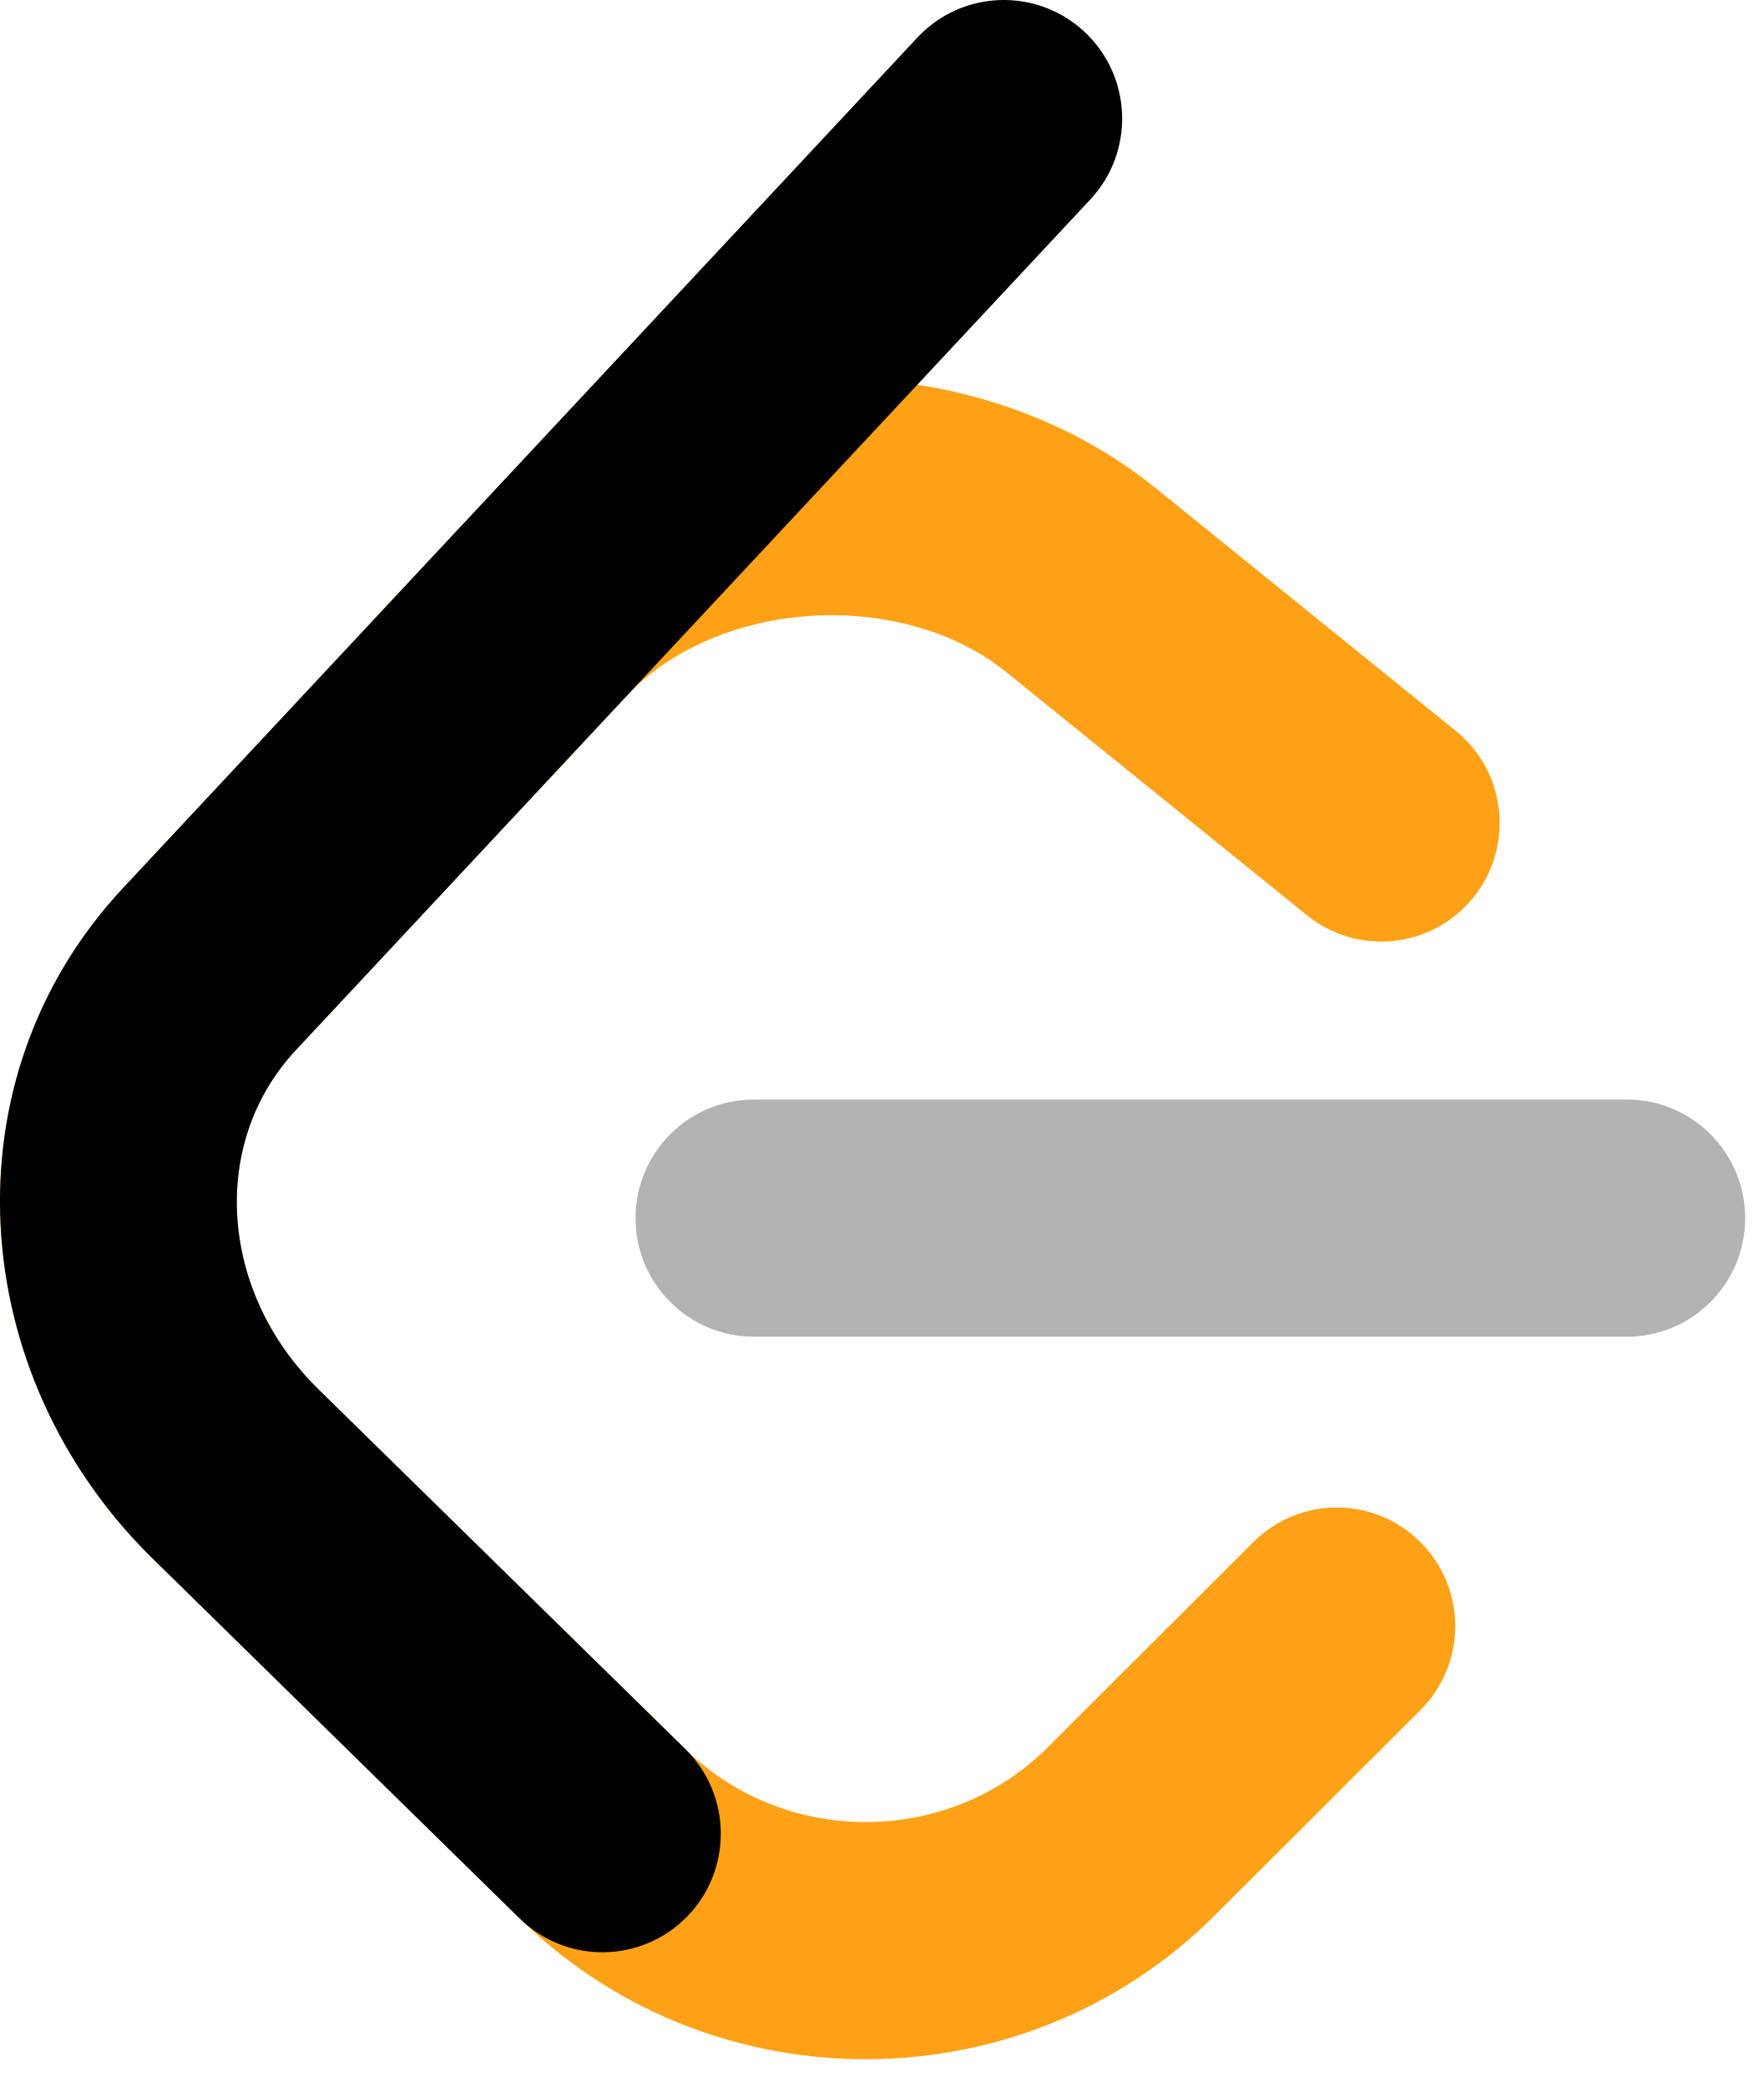
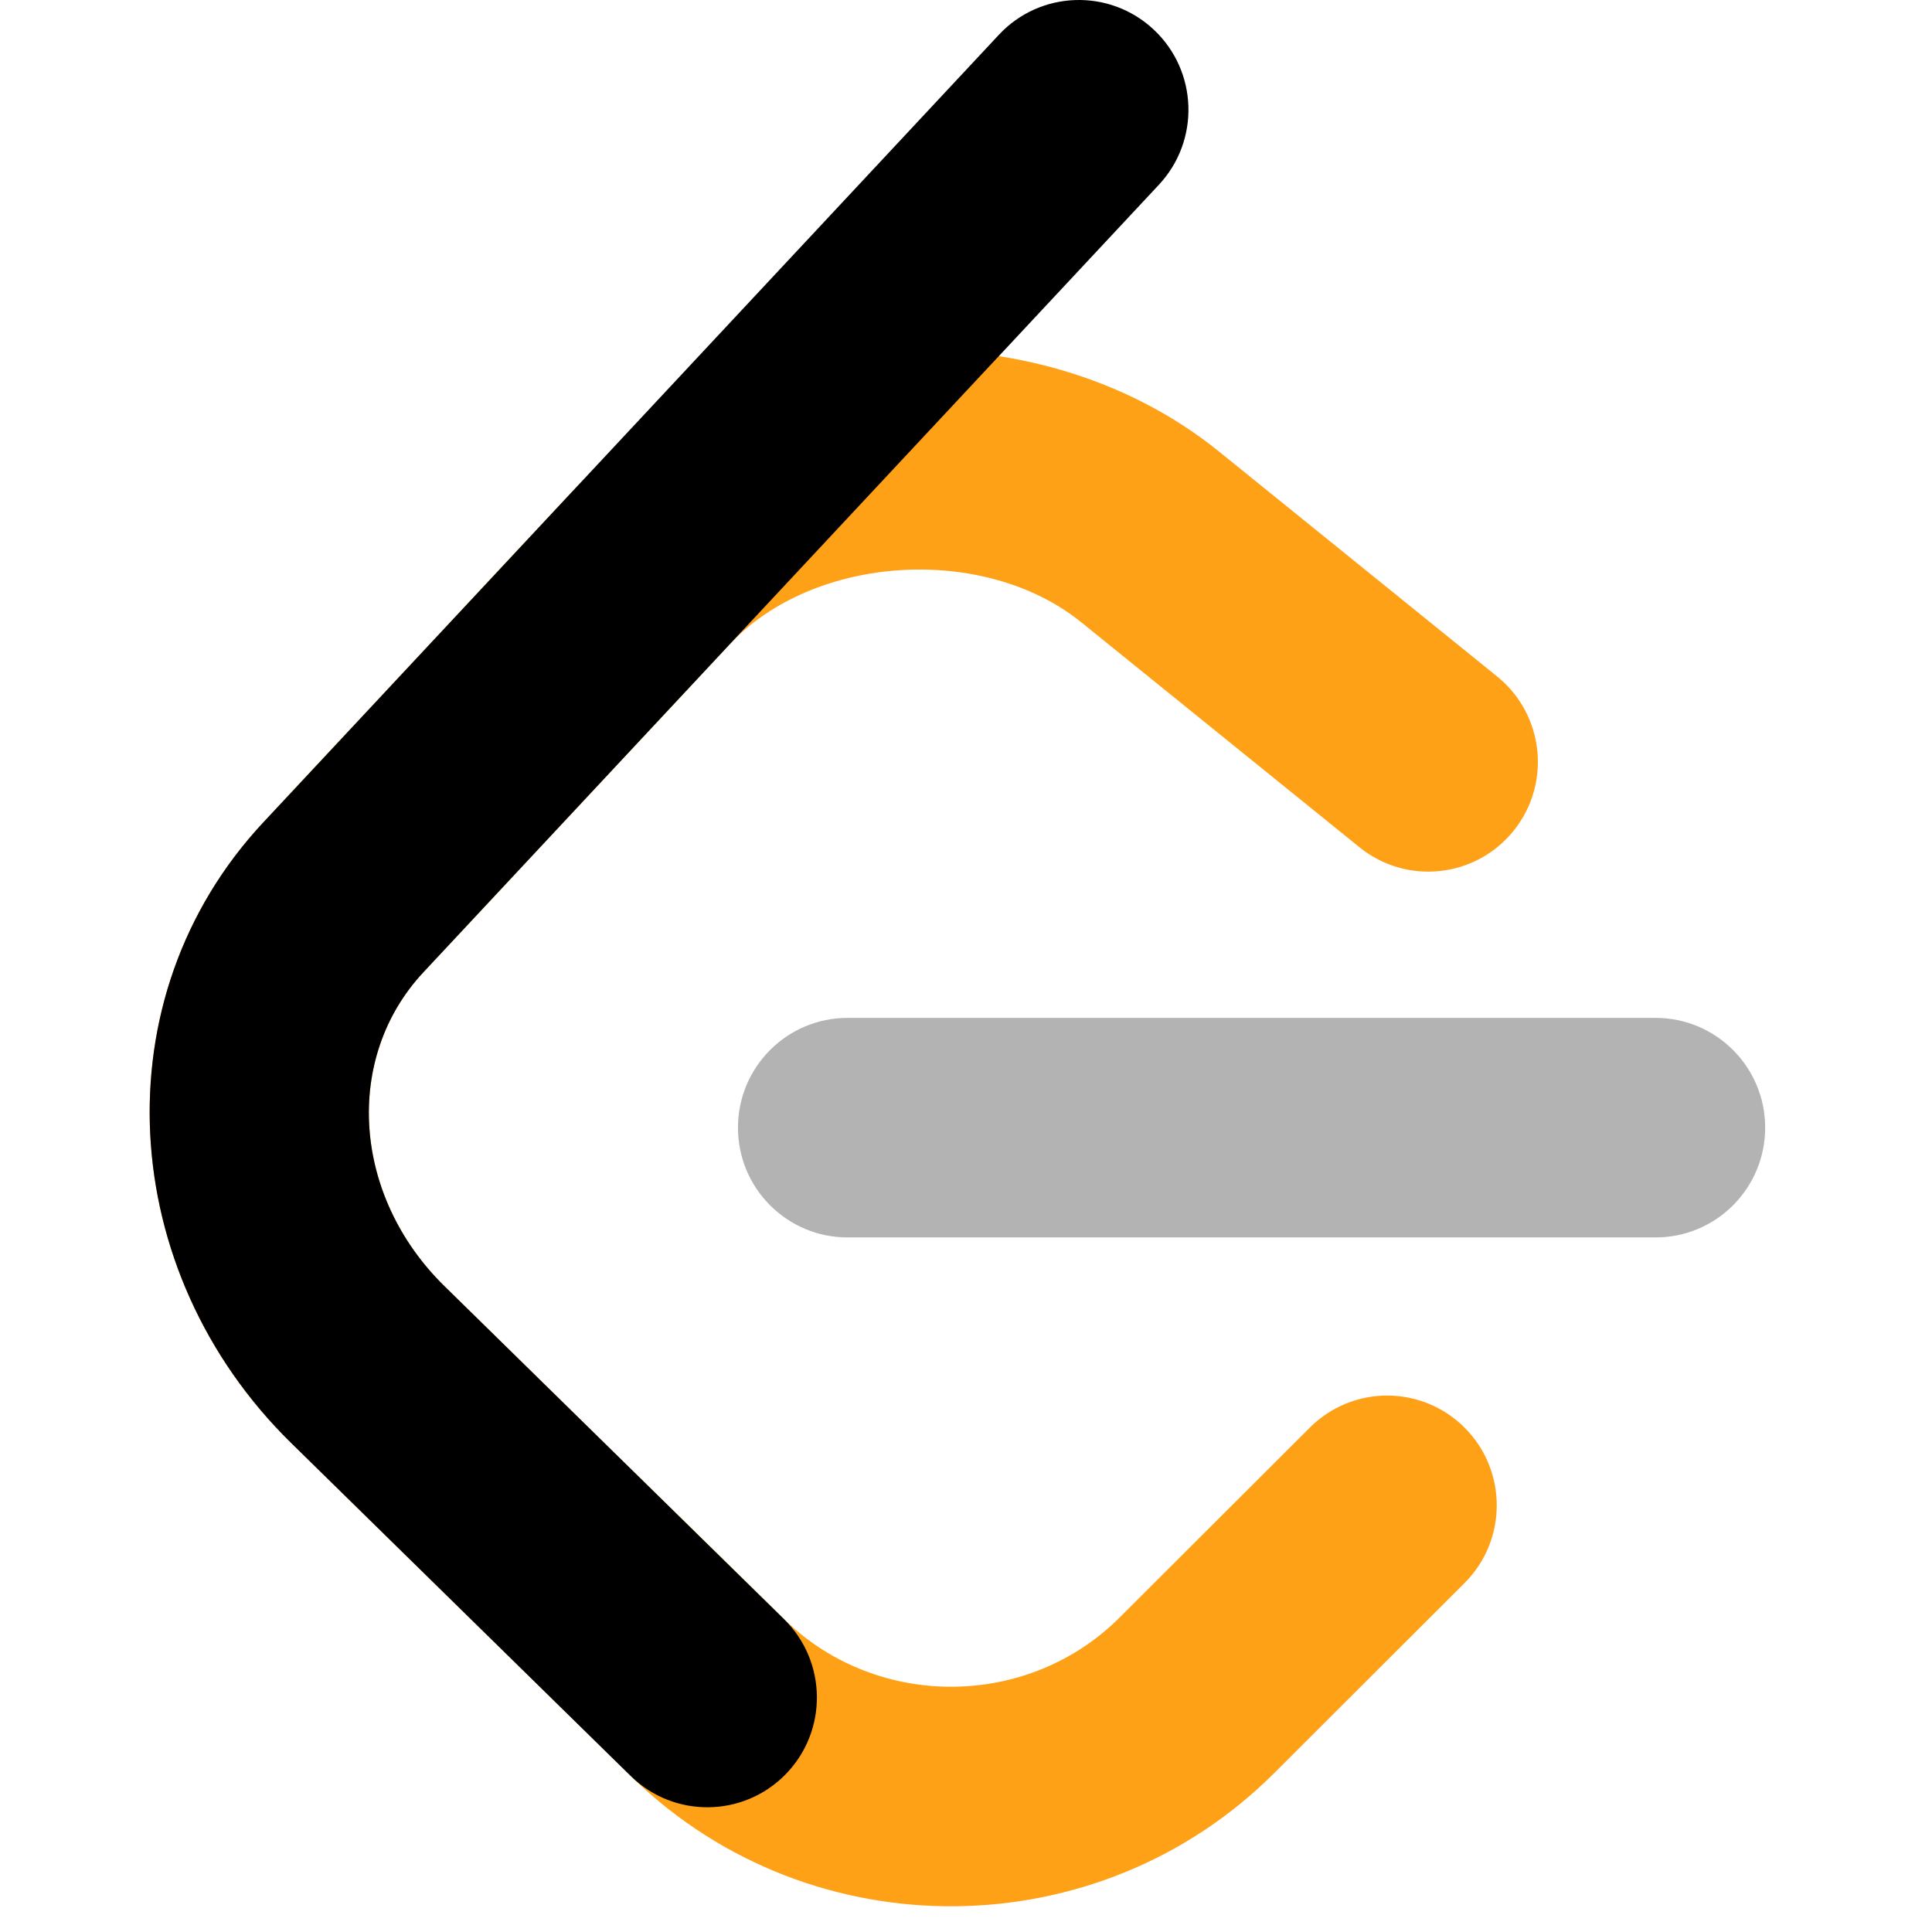
- <svg xmlns="http://www.w3.org/2000/svg" width="60" height="71" viewBox="0 0 60 71" fill="none">
+ <svg xmlns="http://www.w3.org/2000/svg" width="96px" height="96px" viewBox="0 0 60 71" fill="none">
  <path d="M42.636 52.463C44.211 50.89 46.76 50.895 48.33 52.472C49.9 54.05 49.896 56.604 48.321 58.176L41.327 65.16C34.875 71.603 24.354 71.696 17.793 65.377C17.755 65.341 14.834 62.476 5.196 53.026C-1.216 46.739 -1.854 36.679 4.179 30.219L15.429 18.173C21.417 11.761 32.455 11.06 39.302 16.597L49.519 24.86C51.249 26.259 51.52 28.799 50.123 30.532C48.726 32.266 46.191 32.536 44.461 31.137L34.243 22.874C30.663 19.978 24.399 20.376 21.309 23.685L10.06 35.73C7.122 38.875 7.444 43.941 10.829 47.261C17.906 54.2 23.36 59.548 23.367 59.554C26.778 62.84 32.293 62.791 35.642 59.446L42.636 52.463Z" fill="#FFA116" />
  <path fill-rule="evenodd" clip-rule="evenodd" d="M25.647 45.475C23.423 45.475 21.62 43.669 21.62 41.441C21.62 39.213 23.423 37.407 25.647 37.407H55.342C57.566 37.407 59.369 39.213 59.369 41.441C59.369 43.669 57.566 45.475 55.342 45.475H25.647Z" fill="#B3B3B3" />
  <path fill-rule="evenodd" clip-rule="evenodd" d="M31.208 1.278C32.727 -0.349 35.275 -0.434 36.899 1.088C38.523 2.61 38.608 5.162 37.089 6.789L10.06 35.73C7.122 38.875 7.444 43.941 10.829 47.261L23.311 59.501C24.9 61.059 24.927 63.613 23.372 65.204C21.816 66.796 19.267 66.824 17.678 65.266L5.196 53.025C-1.216 46.738 -1.854 36.678 4.179 30.219L31.208 1.278Z" fill="black" />
</svg>
